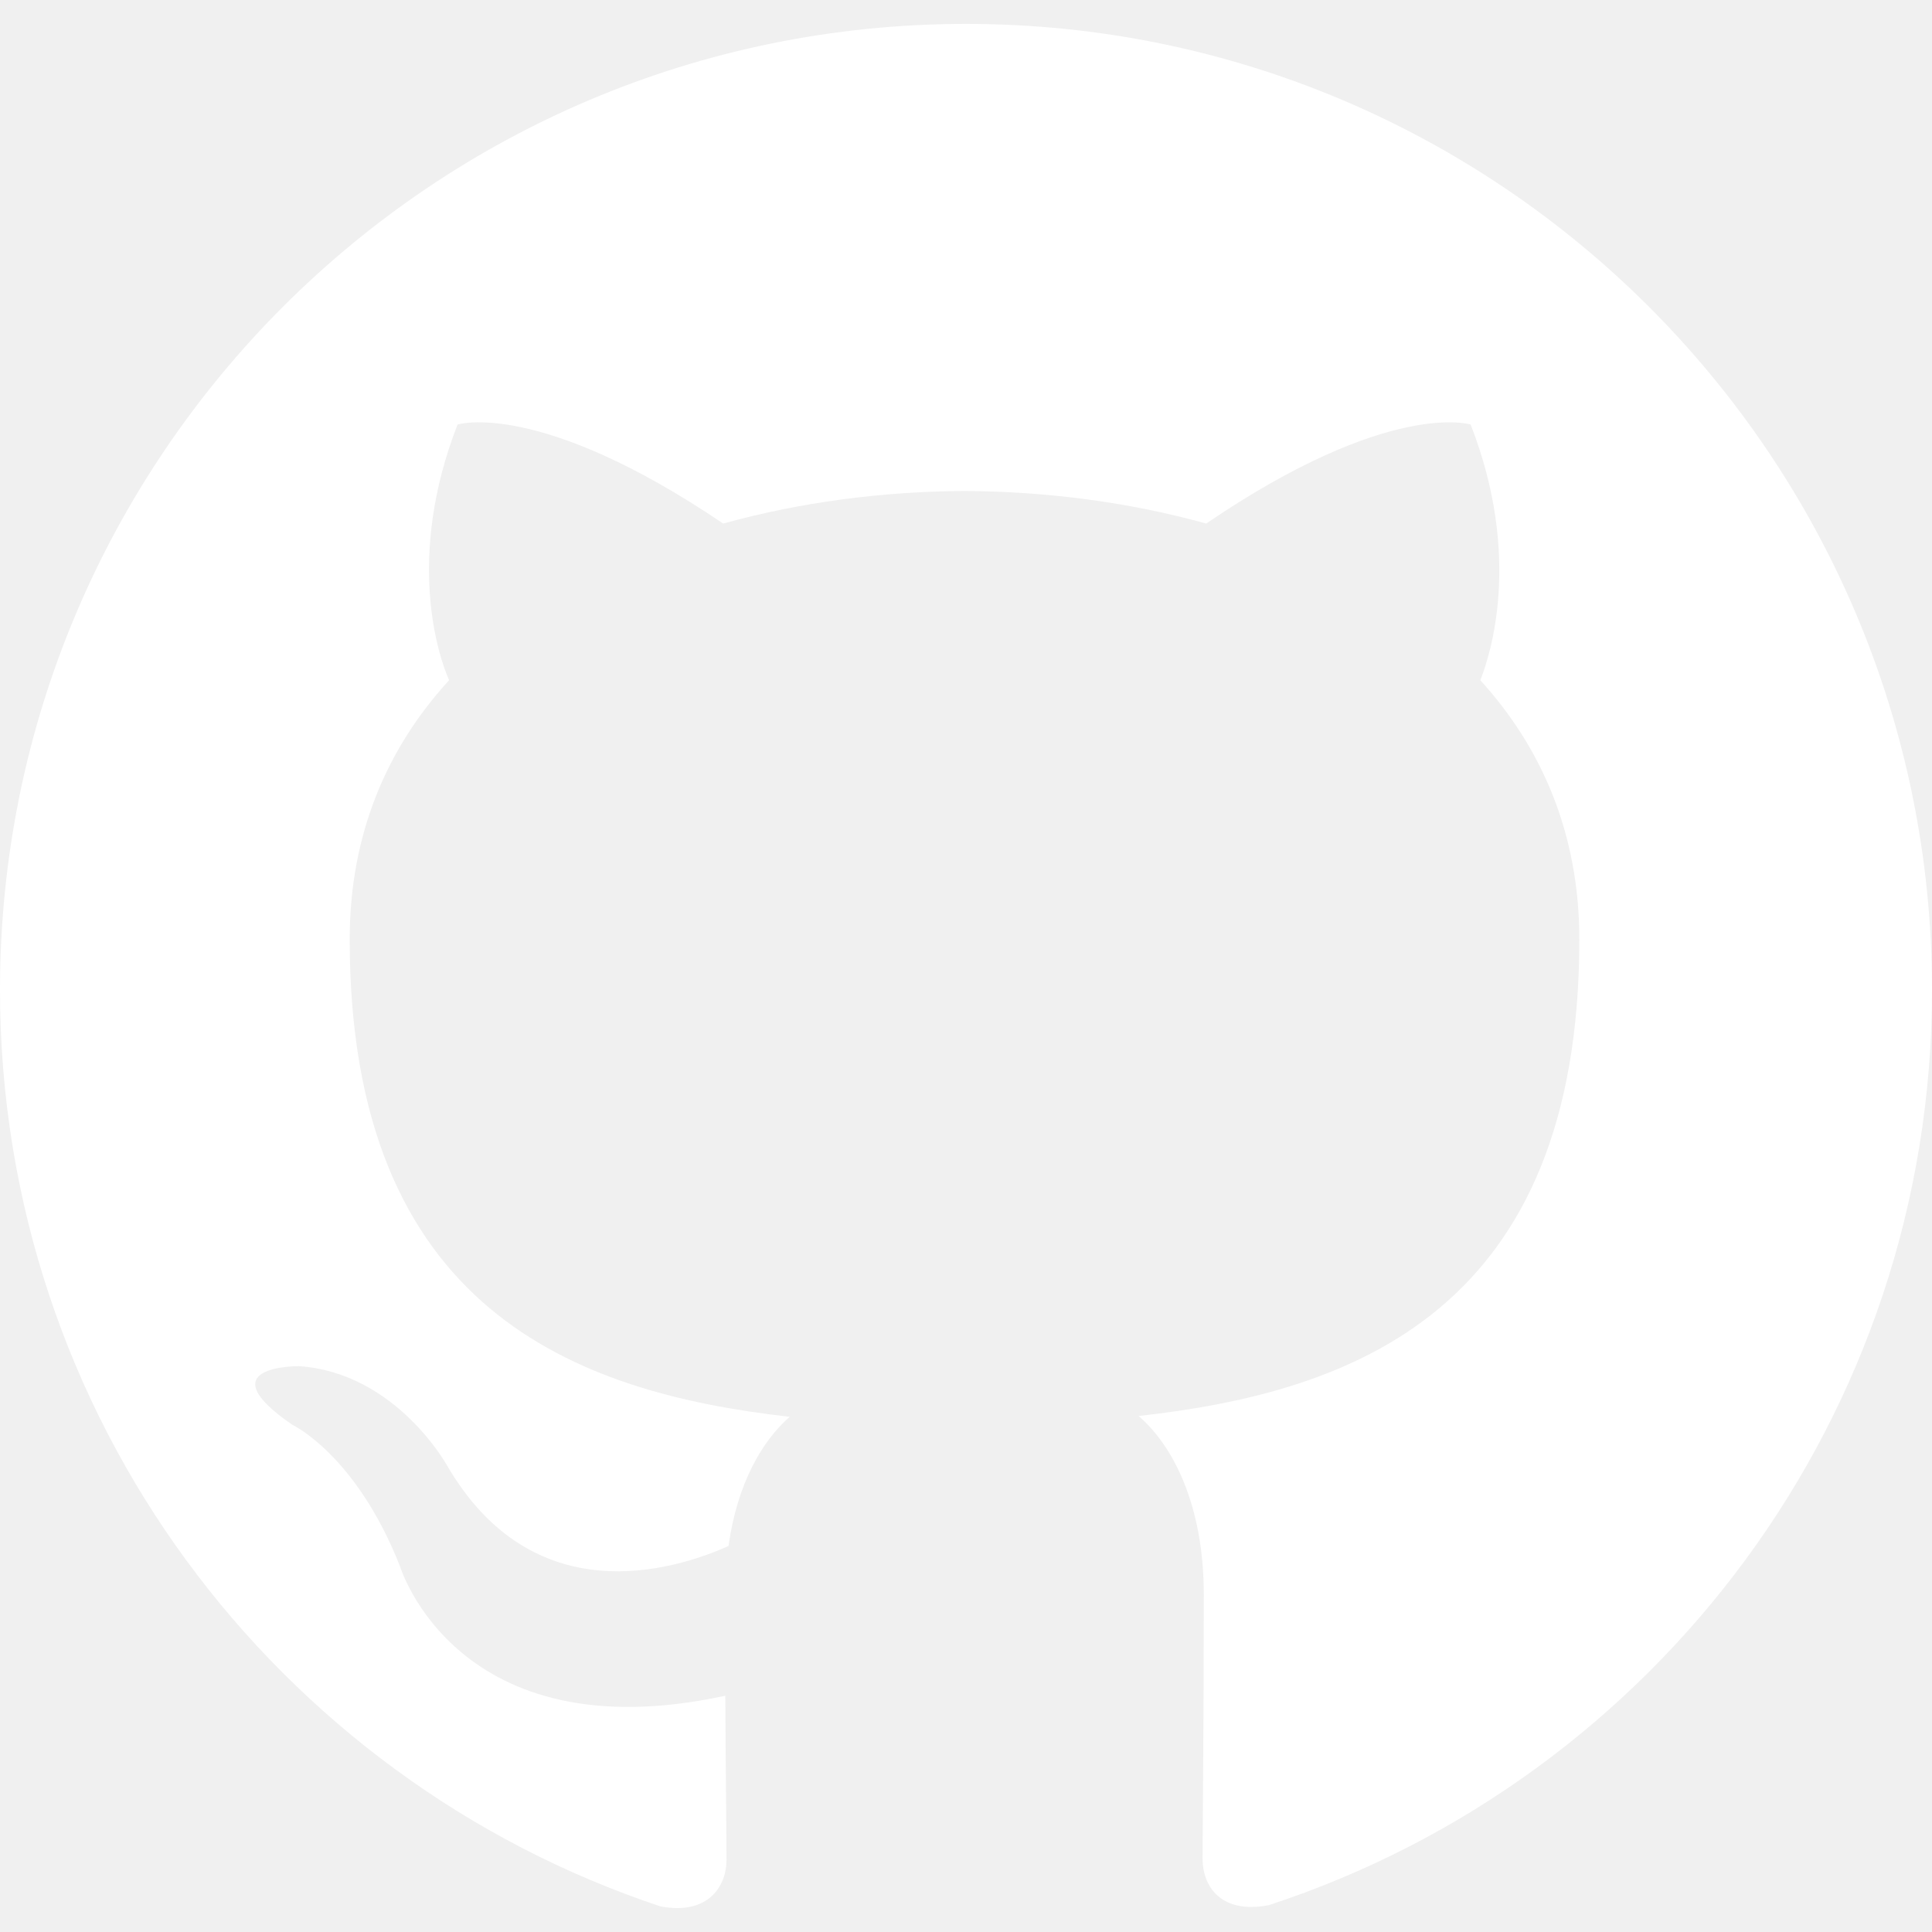
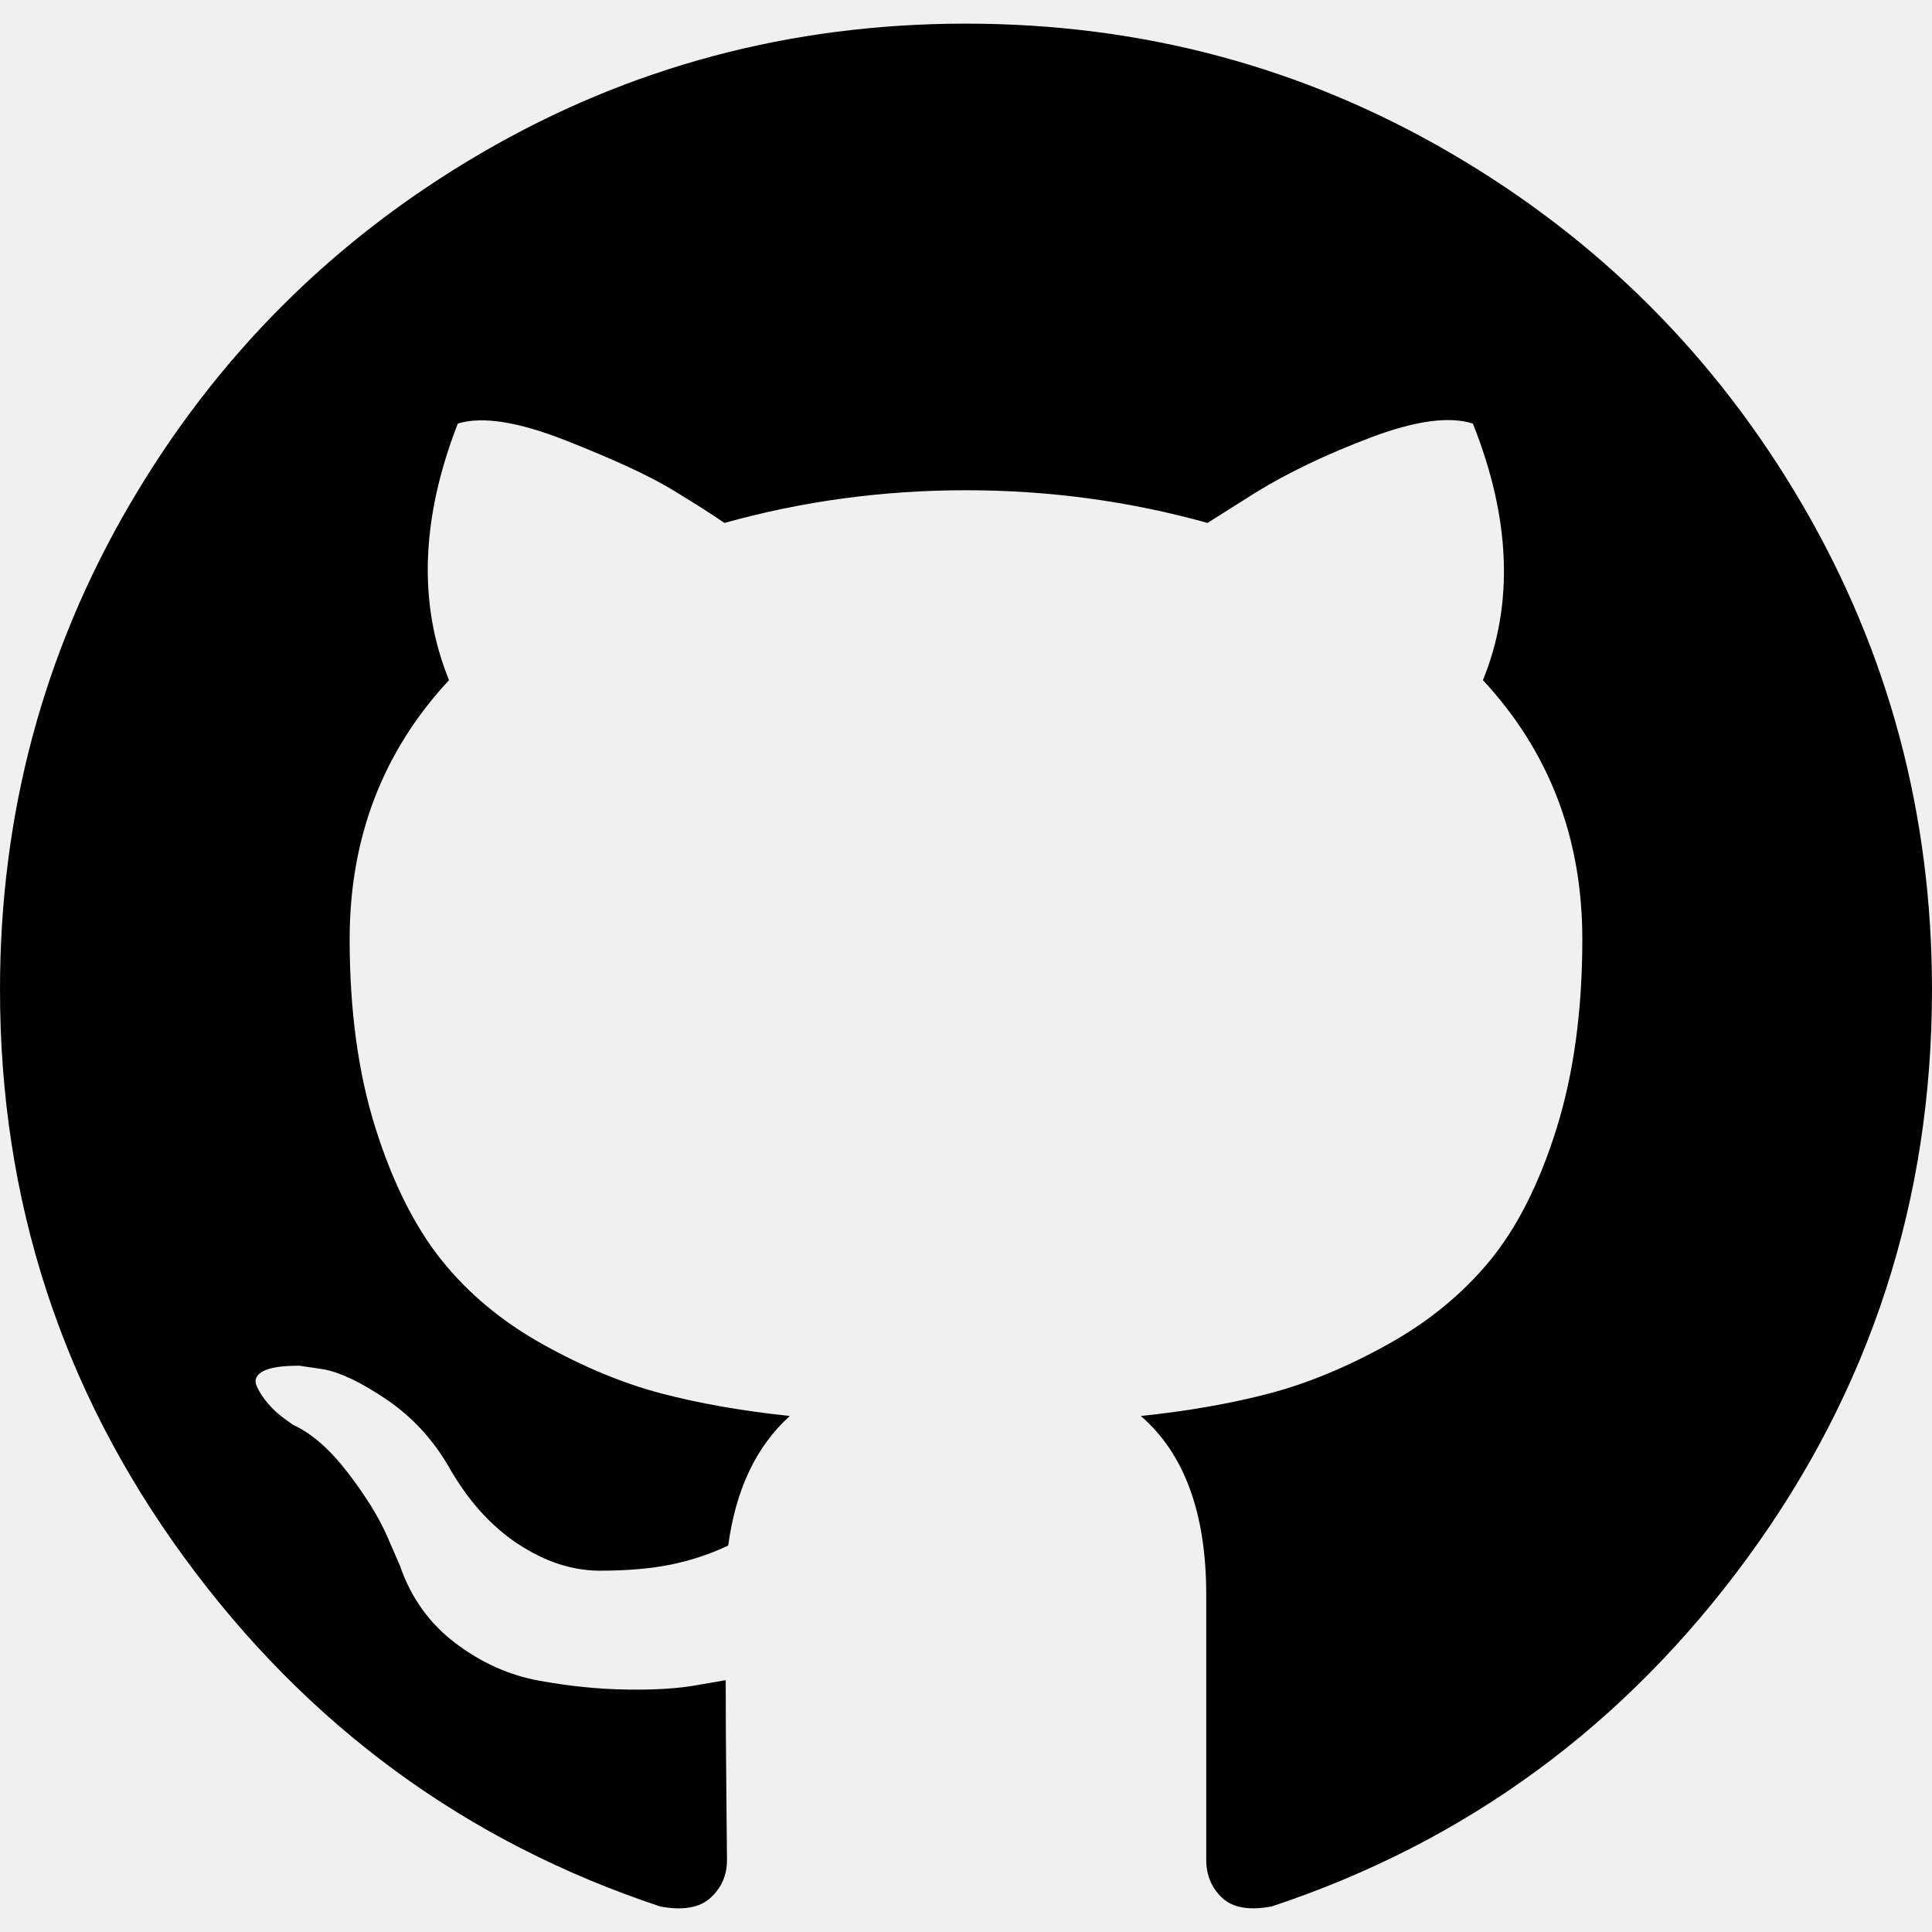
- <svg xmlns="http://www.w3.org/2000/svg" role="img" viewBox="0 0 24 24">
-   <path d="M12 .297c-6.63 0-12 5.373-12 12 0 5.303 3.438 9.8 8.205 11.385.6.113.82-.258.82-.577 0-.285-.01-1.04-.015-2.04-3.338.724-4.042-1.61-4.042-1.61C4.422 18.07 3.633 17.7 3.633 17.7c-1.087-.744.084-.729.084-.729 1.205.084 1.838 1.236 1.838 1.236 1.07 1.835 2.809 1.305 3.495.998.108-.776.417-1.305.76-1.605-2.665-.3-5.466-1.332-5.466-5.93 0-1.31.465-2.38 1.235-3.22-.135-.303-.54-1.523.105-3.176 0 0 1.005-.322 3.3 1.23.96-.267 1.98-.399 3-.405 1.02.006 2.04.138 3 .405 2.28-1.552 3.285-1.23 3.285-1.23.645 1.653.24 2.873.12 3.176.765.84 1.23 1.91 1.23 3.22 0 4.61-2.805 5.625-5.475 5.92.42.36.81 1.096.81 2.22 0 1.606-.015 2.896-.015 3.286 0 .315.21.69.825.57C20.565 22.092 24 17.592 24 12.297c0-6.627-5.373-12-12-12" style="fill:#fff" />
+ <svg xmlns="http://www.w3.org/2000/svg" version="1.1" id="Capa_1" x="0px" y="0px" width="438.549px" height="438.549px" viewBox="0 0 438.549 438.549" style="enable-background:new 0 0 438.549 438.549;" xml:space="preserve">
+   <g>
+     <path d="M409.132,114.573c-19.608-33.596-46.205-60.194-79.798-79.8C295.736,15.166,259.057,5.365,219.271,5.365   c-39.781,0-76.472,9.804-110.063,29.408c-33.596,19.605-60.192,46.204-79.8,79.8C9.803,148.168,0,184.854,0,224.63   c0,47.78,13.94,90.745,41.827,128.906c27.884,38.164,63.906,64.572,108.063,79.227c5.14,0.954,8.945,0.283,11.419-1.996   c2.475-2.282,3.711-5.14,3.711-8.562c0-0.571-0.049-5.708-0.144-15.417c-0.098-9.709-0.144-18.179-0.144-25.406l-6.567,1.136   c-4.187,0.767-9.469,1.092-15.846,1c-6.374-0.089-12.991-0.757-19.842-1.999c-6.854-1.231-13.229-4.086-19.13-8.559   c-5.898-4.473-10.085-10.328-12.56-17.556l-2.855-6.57c-1.903-4.374-4.899-9.233-8.992-14.559   c-4.093-5.331-8.232-8.945-12.419-10.848l-1.999-1.431c-1.332-0.951-2.568-2.098-3.711-3.429c-1.142-1.331-1.997-2.663-2.568-3.997   c-0.572-1.335-0.098-2.43,1.427-3.289c1.525-0.859,4.281-1.276,8.28-1.276l5.708,0.853c3.807,0.763,8.516,3.042,14.133,6.851   c5.614,3.806,10.229,8.754,13.846,14.842c4.38,7.806,9.657,13.754,15.846,17.847c6.184,4.093,12.419,6.136,18.699,6.136   c6.28,0,11.704-0.476,16.274-1.423c4.565-0.952,8.848-2.383,12.847-4.285c1.713-12.758,6.377-22.559,13.988-29.41   c-10.848-1.14-20.601-2.857-29.264-5.14c-8.658-2.286-17.605-5.996-26.835-11.14c-9.235-5.137-16.896-11.516-22.985-19.126   c-6.09-7.614-11.088-17.61-14.987-29.979c-3.901-12.374-5.852-26.648-5.852-42.826c0-23.035,7.52-42.637,22.557-58.817   c-7.044-17.318-6.379-36.732,1.997-58.24c5.52-1.715,13.706-0.428,24.554,3.853c10.85,4.283,18.794,7.952,23.84,10.994   c5.046,3.041,9.089,5.618,12.135,7.708c17.705-4.947,35.976-7.421,54.818-7.421s37.117,2.474,54.823,7.421l10.849-6.849   c7.419-4.57,16.18-8.758,26.262-12.565c10.088-3.805,17.802-4.853,23.134-3.138c8.562,21.509,9.325,40.922,2.279,58.24   c15.036,16.18,22.559,35.787,22.559,58.817c0,16.178-1.958,30.497-5.853,42.966c-3.9,12.471-8.941,22.457-15.125,29.979   c-6.191,7.521-13.901,13.85-23.131,18.986c-9.232,5.14-18.182,8.85-26.84,11.136c-8.662,2.286-18.415,4.004-29.263,5.146   c9.894,8.562,14.842,22.077,14.842,40.539v60.237c0,3.422,1.19,6.279,3.572,8.562c2.379,2.279,6.136,2.95,11.276,1.995   c44.163-14.653,80.185-41.062,108.068-79.226c27.88-38.161,41.825-81.126,41.825-128.906   C438.536,184.851,428.728,148.168,409.132,114.573z" />
+   </g>
+   <g>
+ </g>
+   <g>
+ </g>
+   <g>
+ </g>
+   <g>
+ </g>
+   <g>
+ </g>
+   <g>
+ </g>
+   <g>
+ </g>
+   <g>
+ </g>
+   <g>
+ </g>
+   <g>
+ </g>
+   <g>
+ </g>
+   <g>
+ </g>
+   <g>
+ </g>
+   <g>
+ </g>
+   <g>
+ </g>
</svg>
